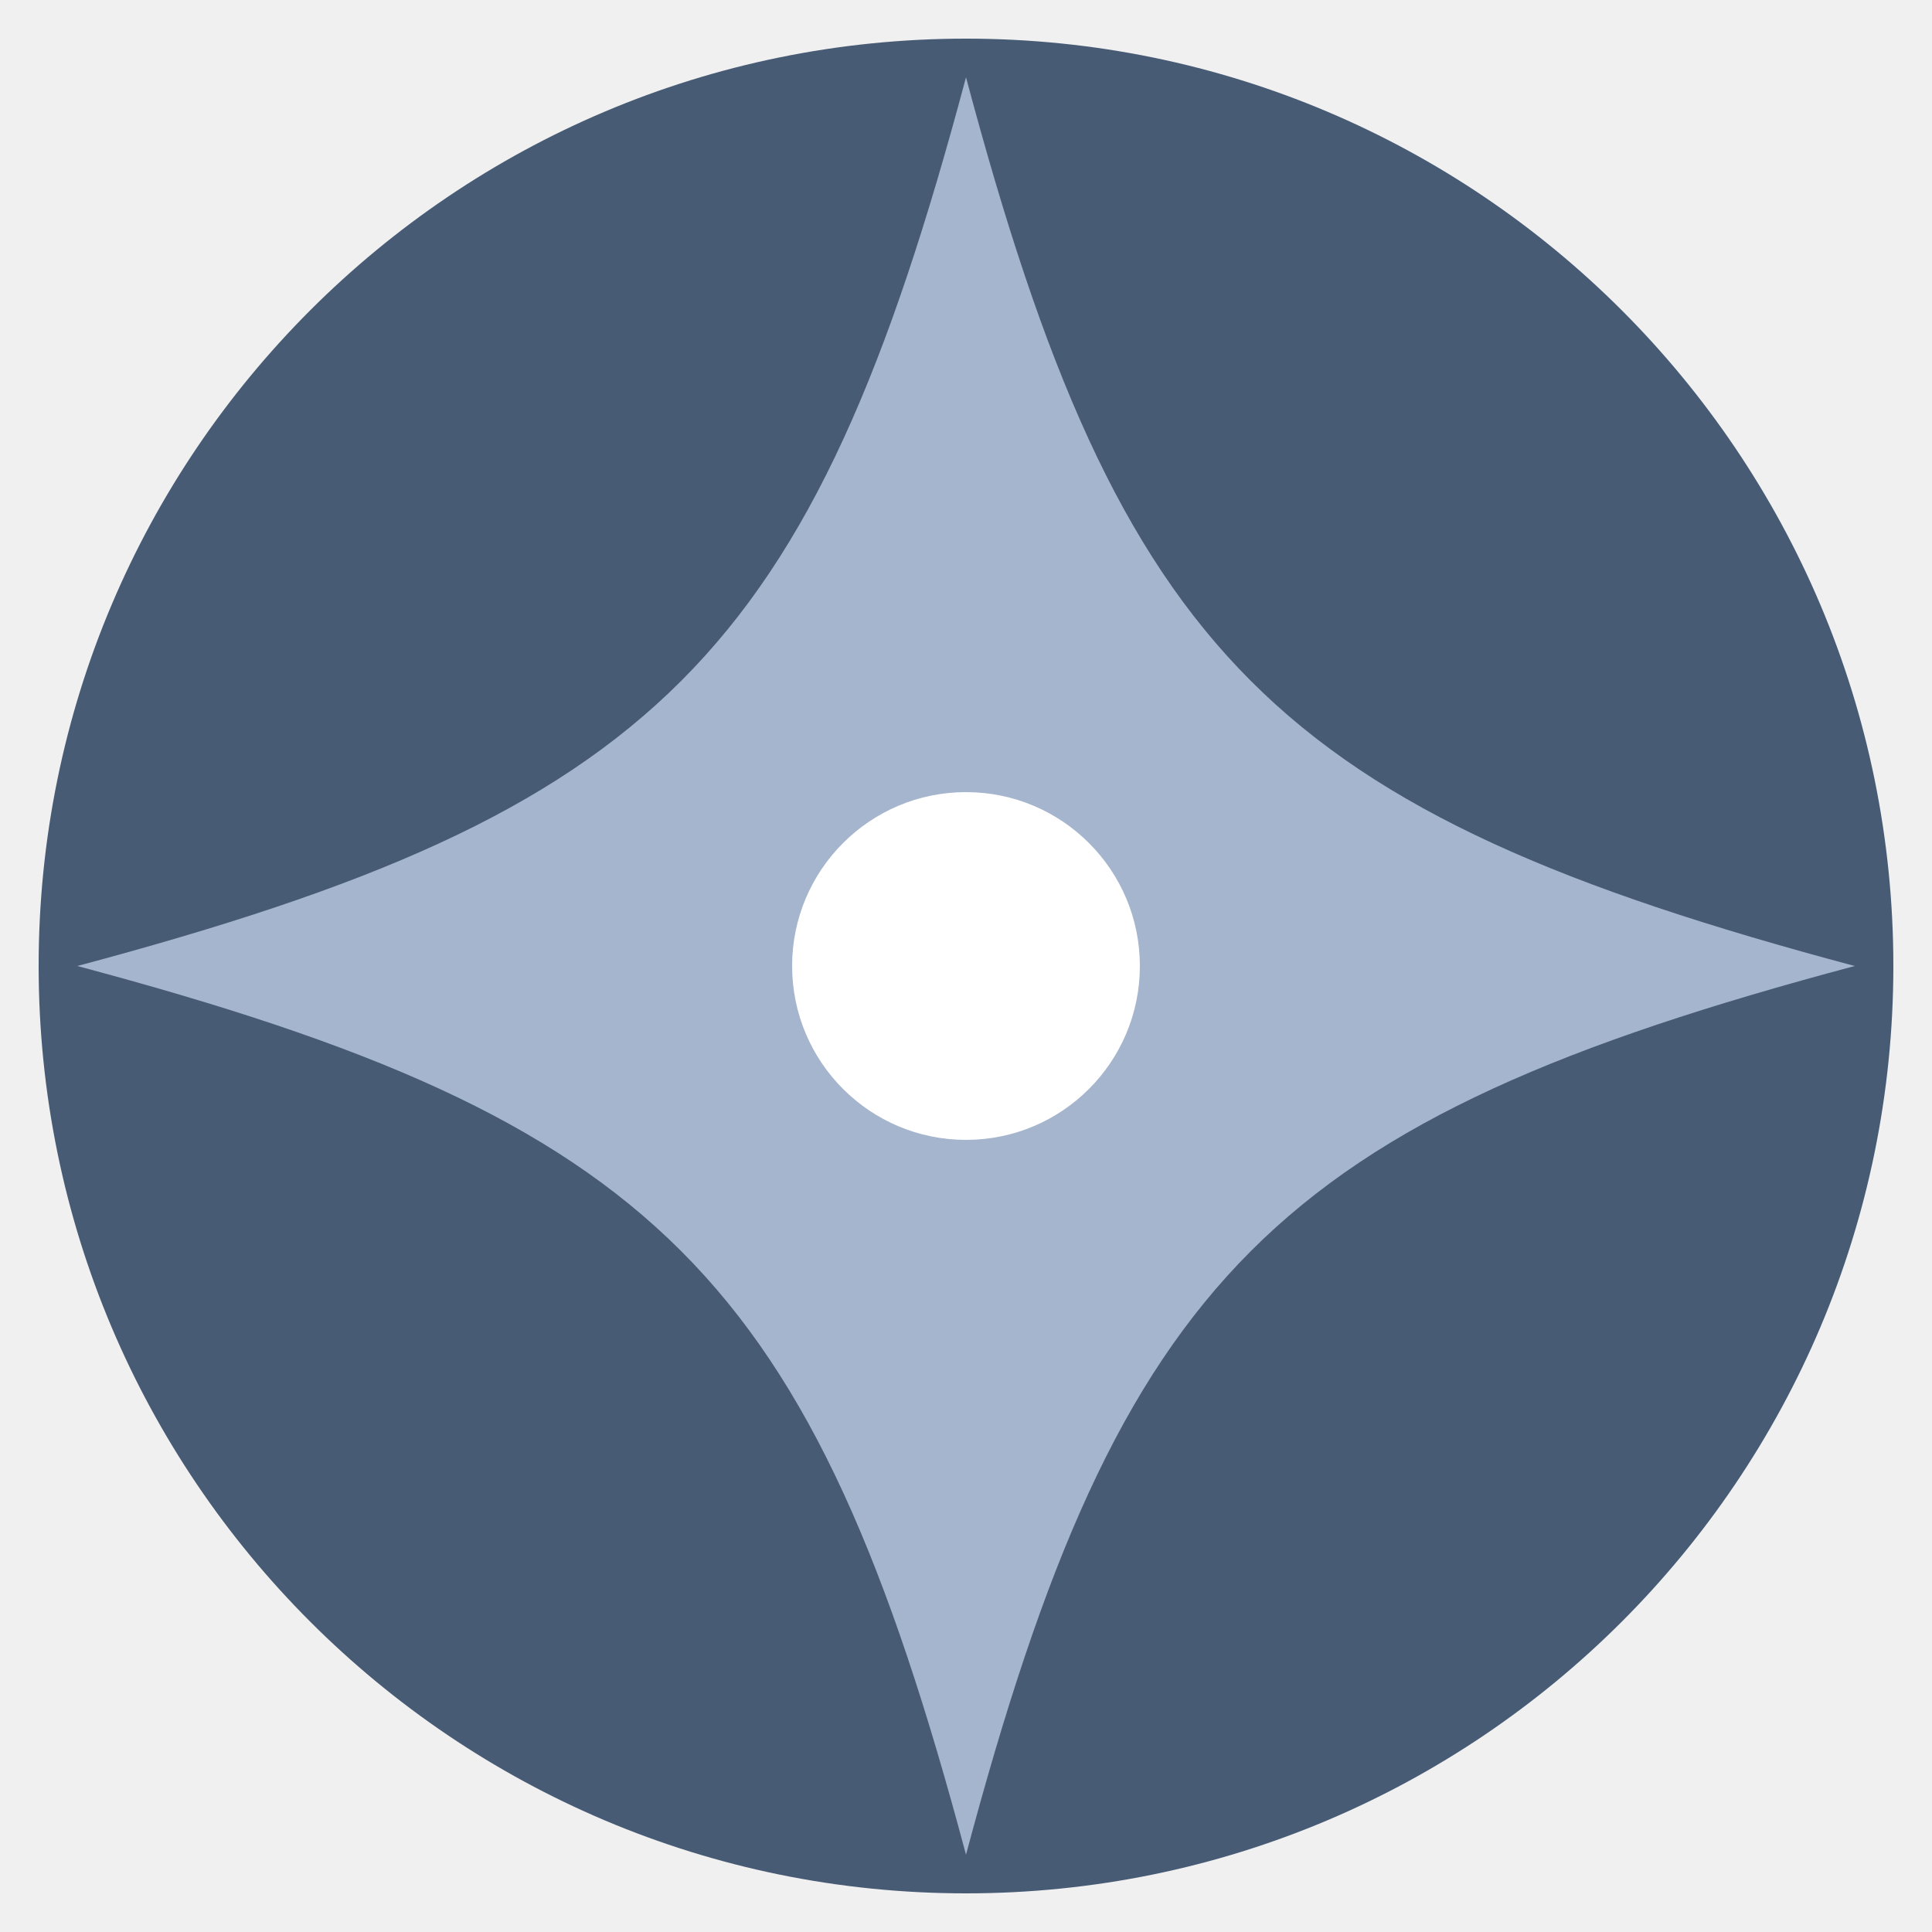
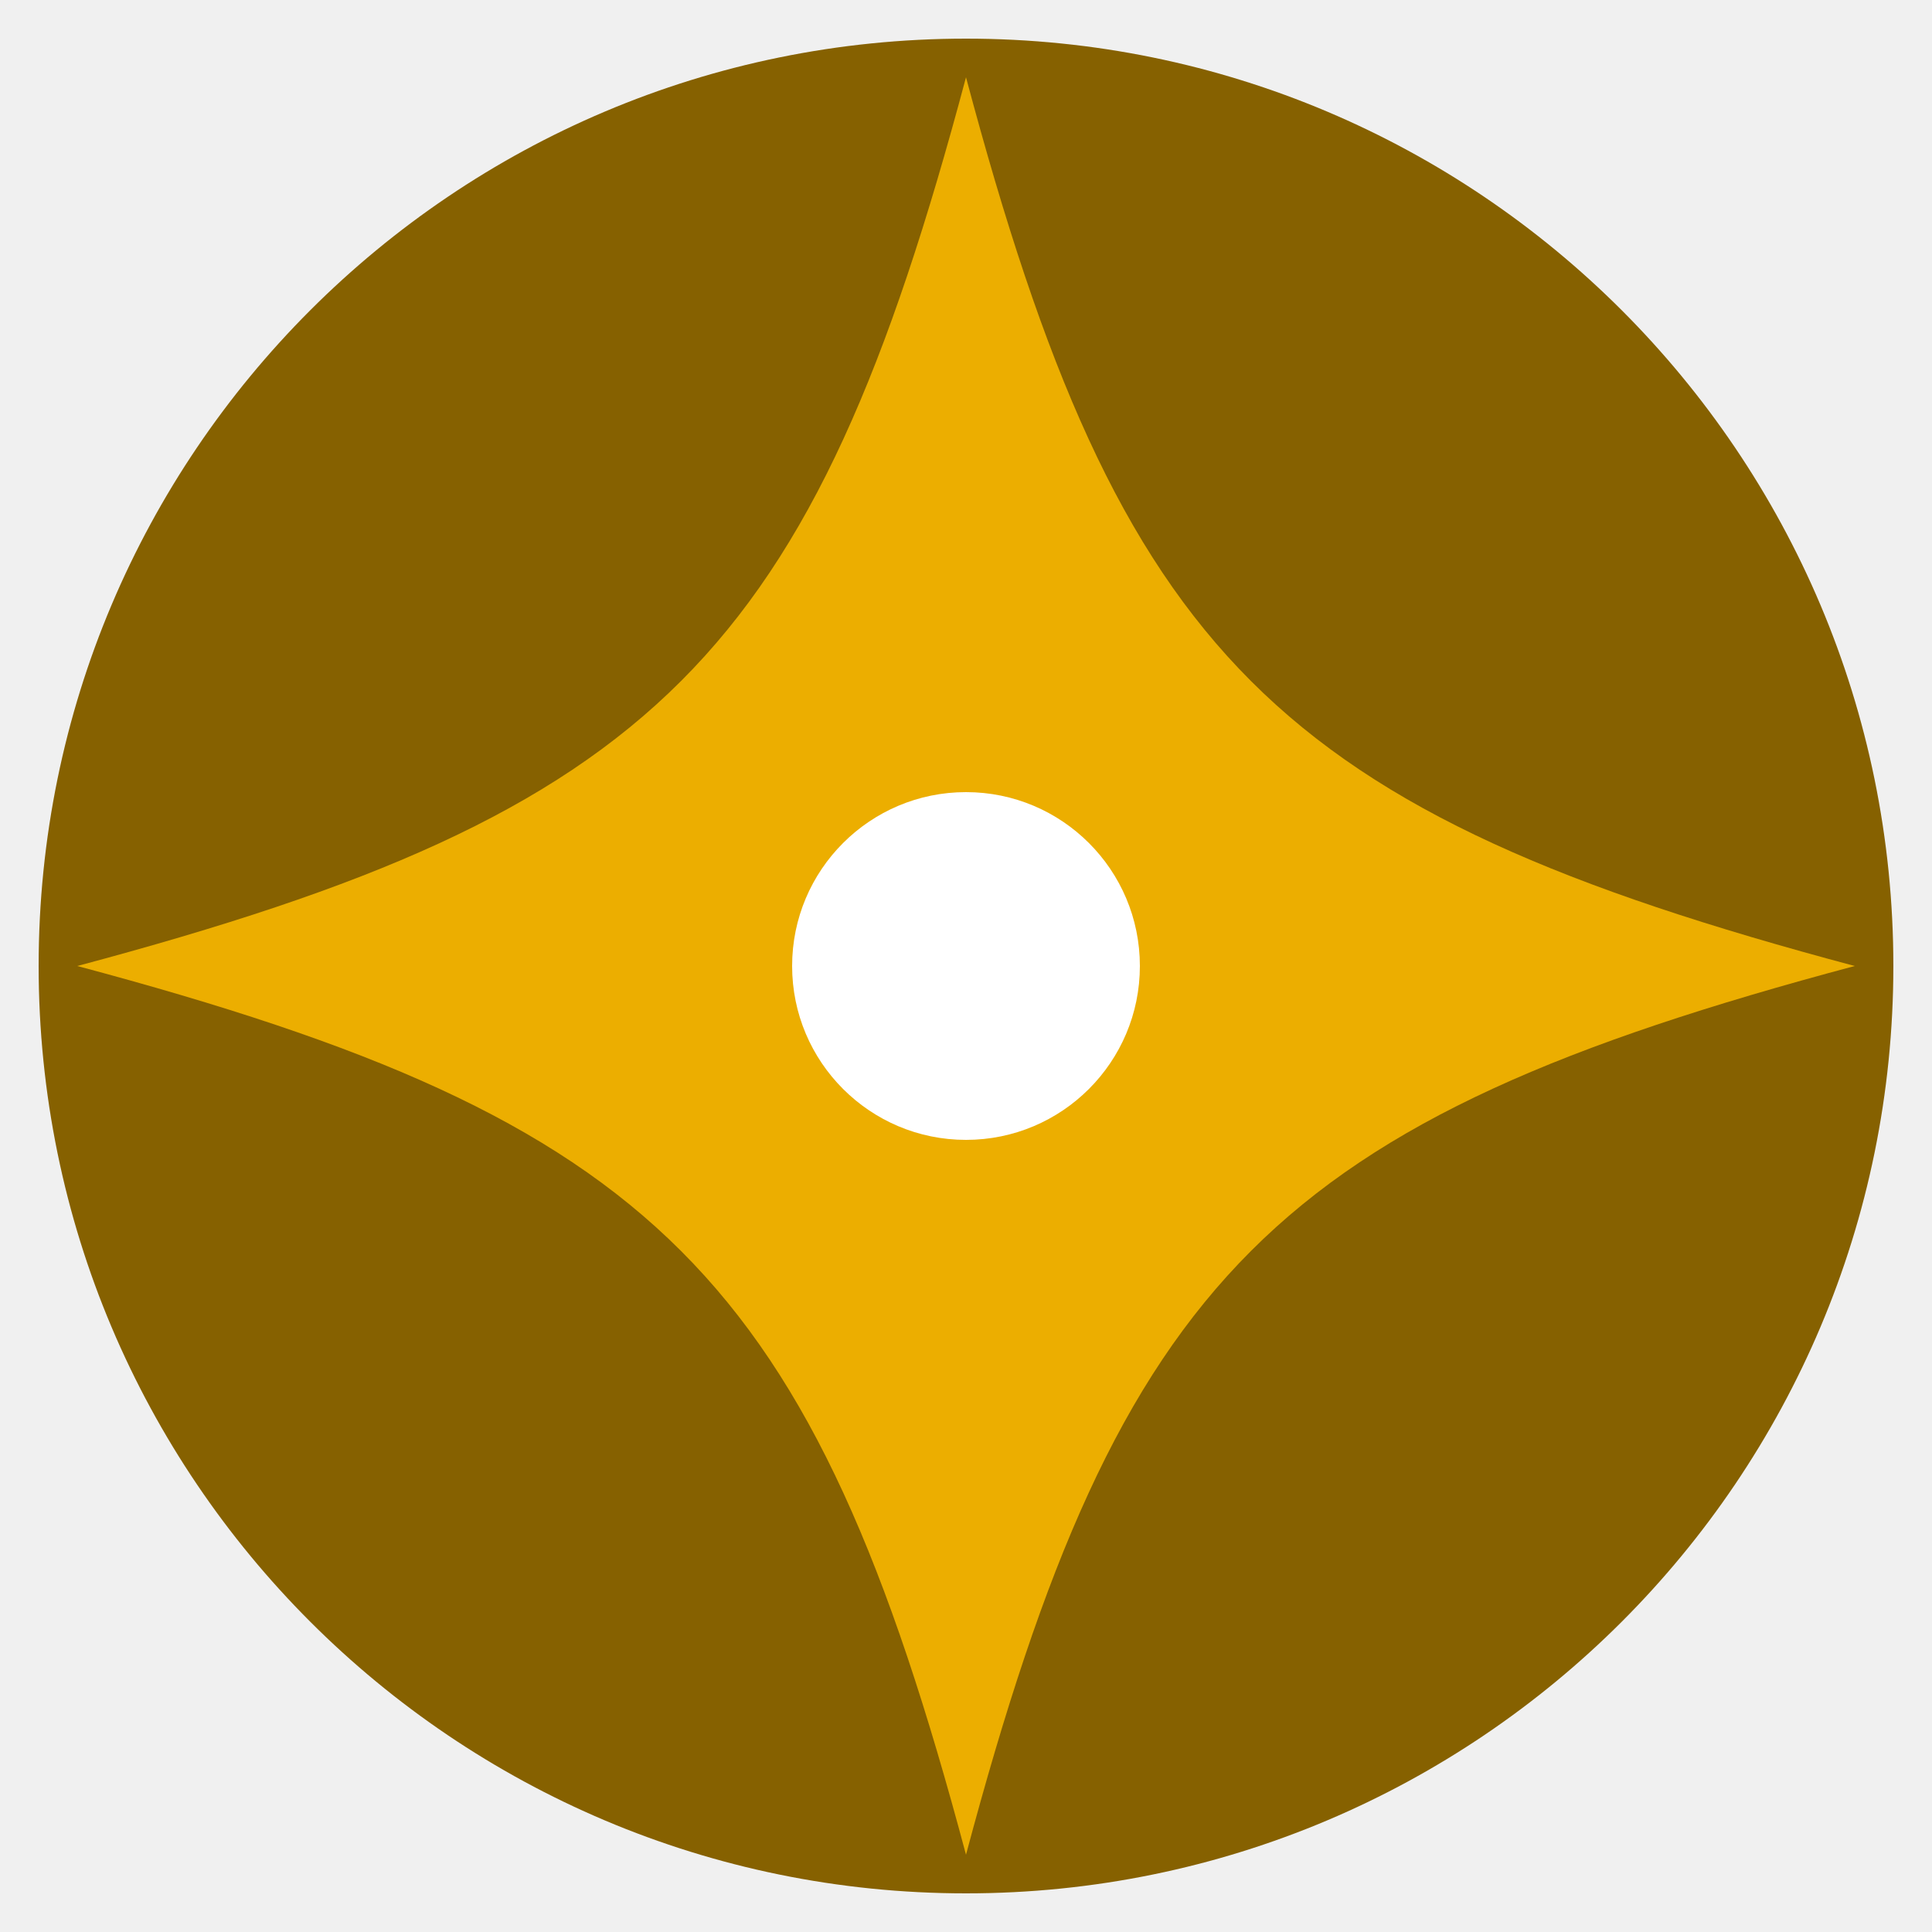
<svg xmlns="http://www.w3.org/2000/svg" viewBox="0 0 100 100" width="192" height="192" aria-hidden="true">
-   <circle cx="50" cy="50" r="48" fill="#485b75" />
-   <path d="M50,4 C58,34 66,42 96,50 C66,58 58,66 50,96 C42,66 34,58 4,50 C34,42 42,34 50,4 Z" fill="#a4b5cd" />
+   <defs>
+     <linearGradient id="explooro-sparkle-gold-192" x1="0%" y1="0%" x2="100%" y2="100%">
+       <stop offset="0%" stop-color="#ffe58f" />
+       <stop offset="45%" stop-color="#ffbc00" />
+       <stop offset="100%" stop-color="#d98200" />
+     </linearGradient>
+   </defs>
+   <circle cx="50" cy="50" r="48" fill="#866100" />
+   <path d="M50,4 C58,34 66,42 96,50 C66,58 58,66 50,96 C42,66 34,58 4,50 C34,42 42,34 50,4 Z" fill="#ecae00" />
  <circle cx="50" cy="50" r="9" fill="#ffffff" />
</svg>
